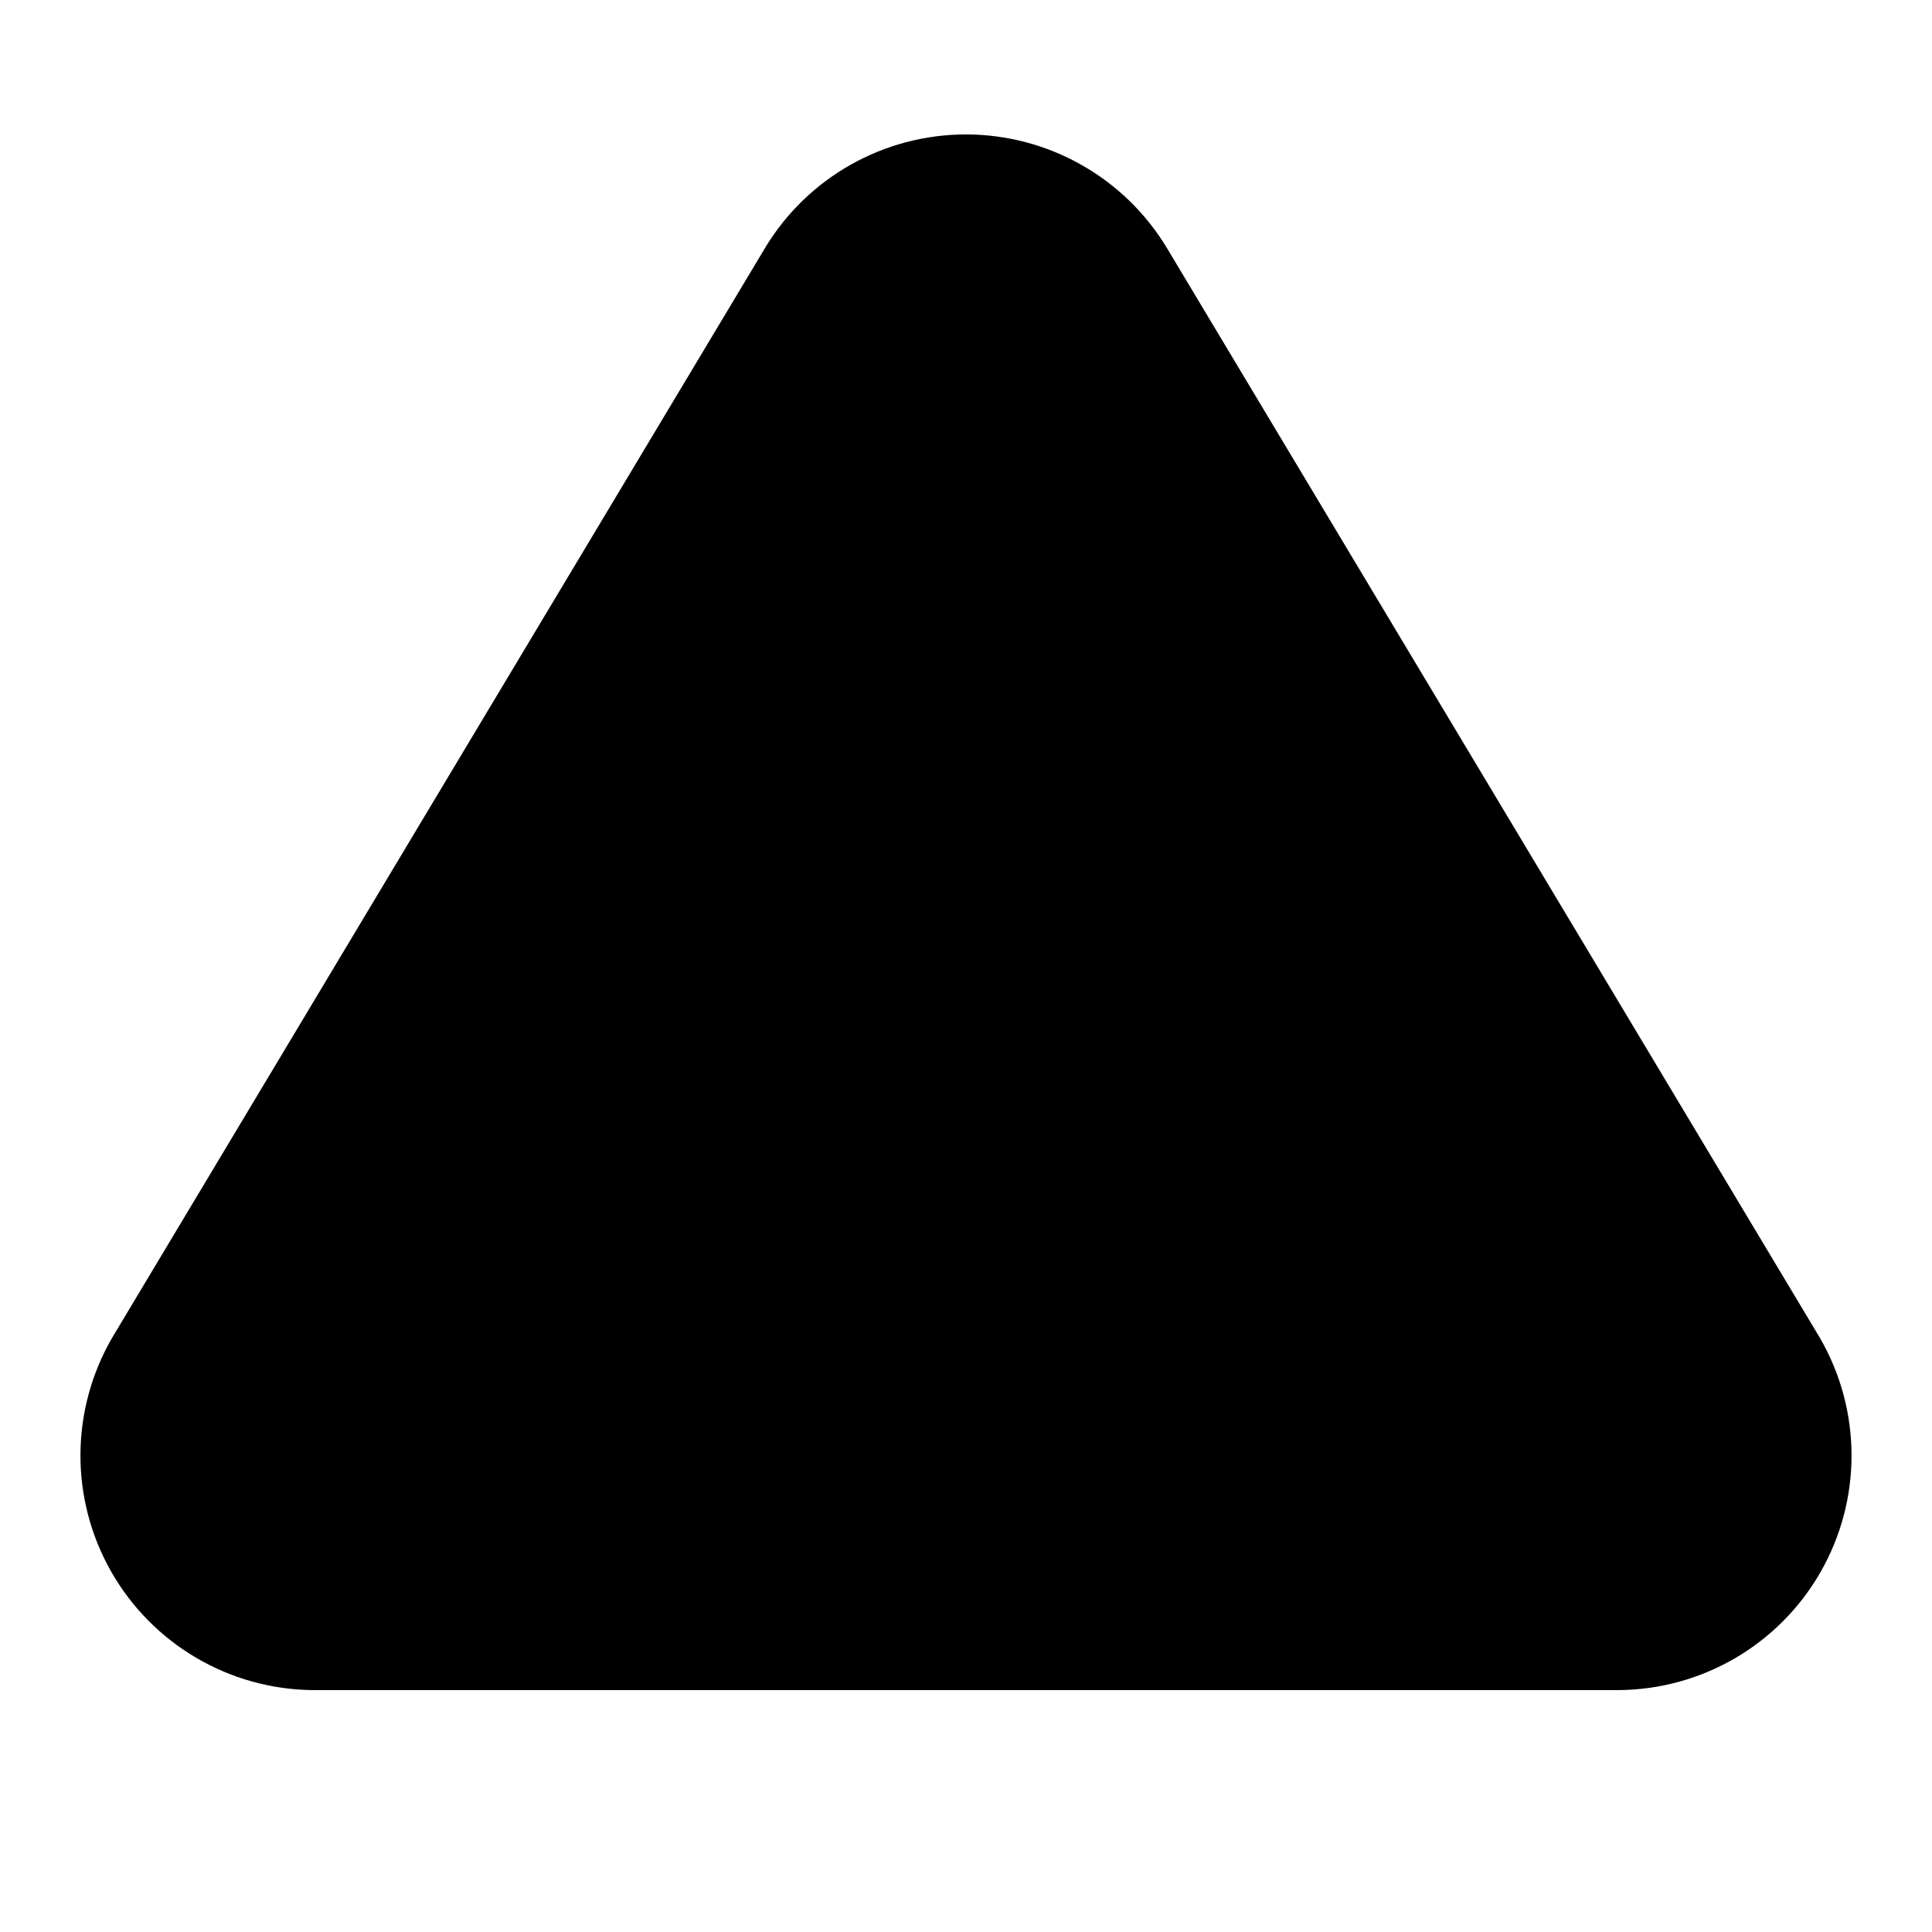
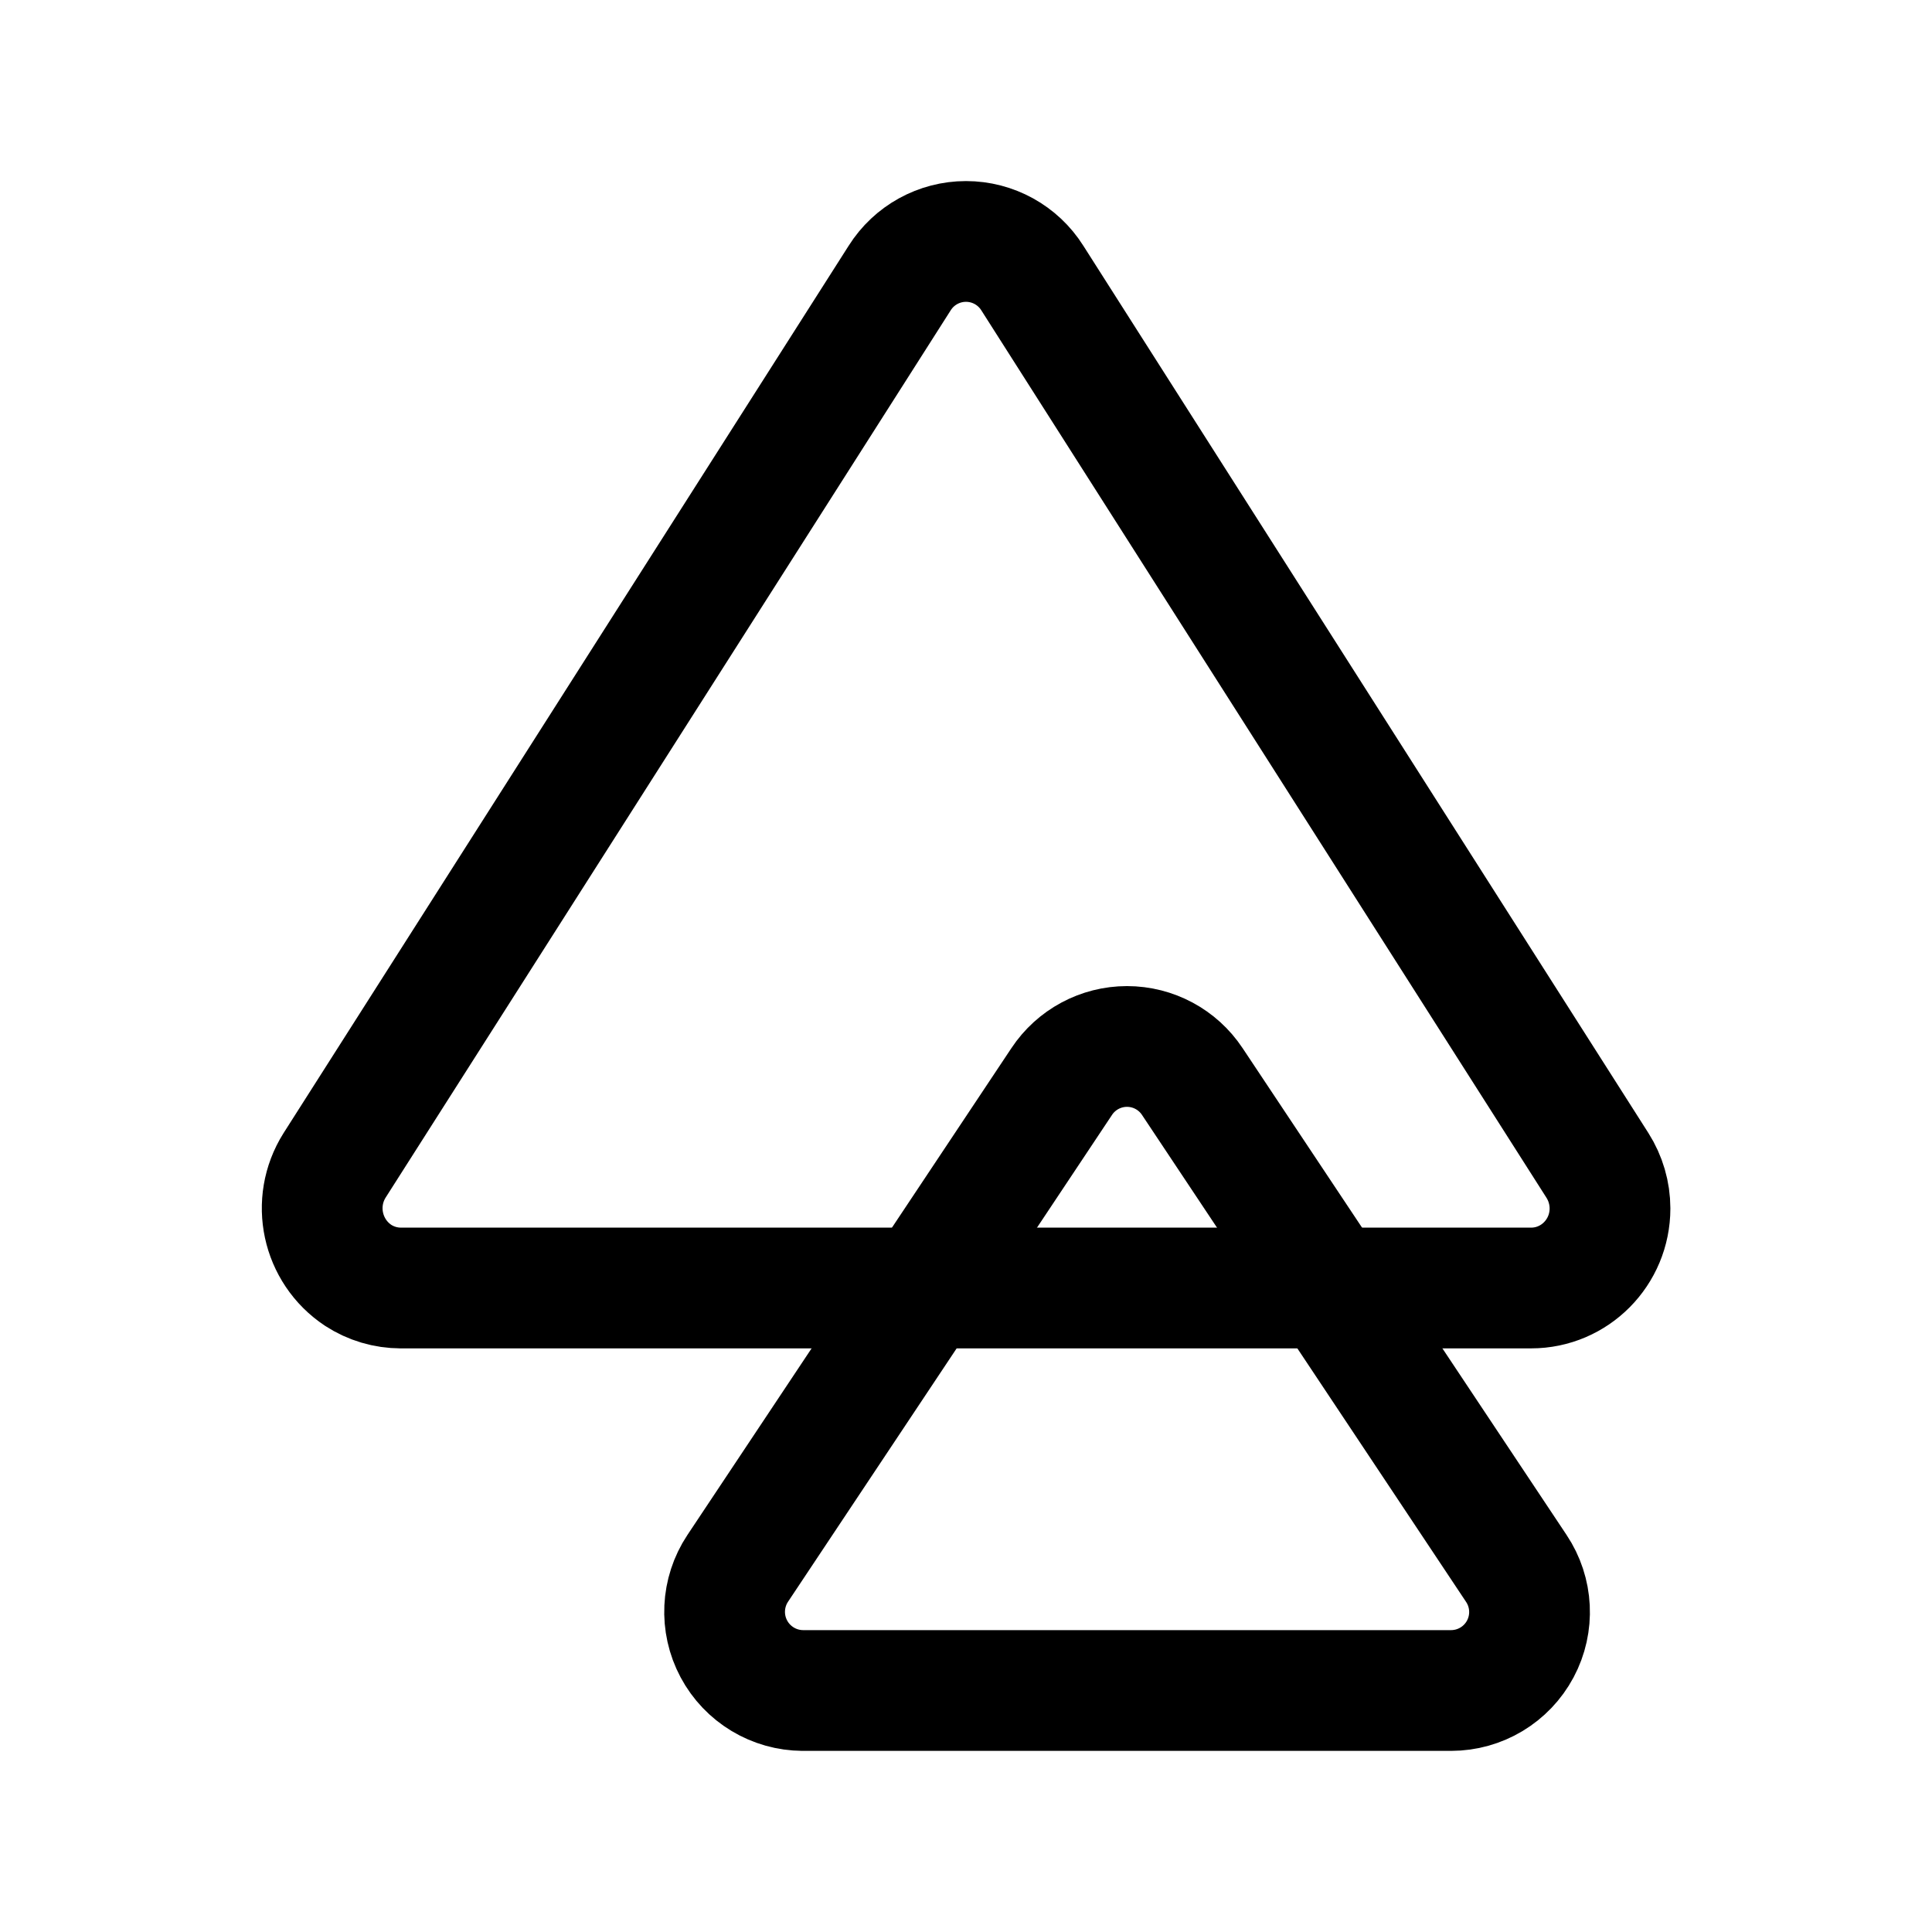
- <svg xmlns="http://www.w3.org/2000/svg" width="24" height="24" viewBox="0 0 24 24" fill="currentColor" class="icon icon-tabler icons-tabler-filled icon-tabler-triangle">
+ <svg xmlns="http://www.w3.org/2000/svg" width="24" height="24" viewBox="0 0 24 24" fill="none" stroke="currentColor" stroke-width="1.5" stroke-linecap="round" stroke-linejoin="round" class="icon icon-tabler icons-tabler-outline icon-tabler-triangles">
  <path stroke="none" d="M0 0h24v24H0z" fill="none" />
-   <path d="M12 1.67a2.914 2.914 0 0 0 -2.492 1.403l-8.11 13.537a2.914 2.914 0 0 0 2.484 4.385h16.225a2.914 2.914 0 0 0 2.503 -4.371l-8.116 -13.546a2.917 2.917 0 0 0 -2.494 -1.408z" />
+   <path d="M9.974 21h8.052a.975 .975 0 0 0 .81 -1.517l-4.025 -6.048a.973 .973 0 0 0 -1.622 0l-4.025 6.048a.977 .977 0 0 0 .81 1.517" />
+   <path d="M4.98 16h14.04c.542 0 .98 -.443 .98 -.989a1 1 0 0 0 -.156 -.534l-7.02 -11.023a.974 .974 0 0 0 -1.648 0l-7.02 11.023a1 1 0 0 0 .294 1.366a.973 .973 0 0 0 .53 .157" />
</svg>
